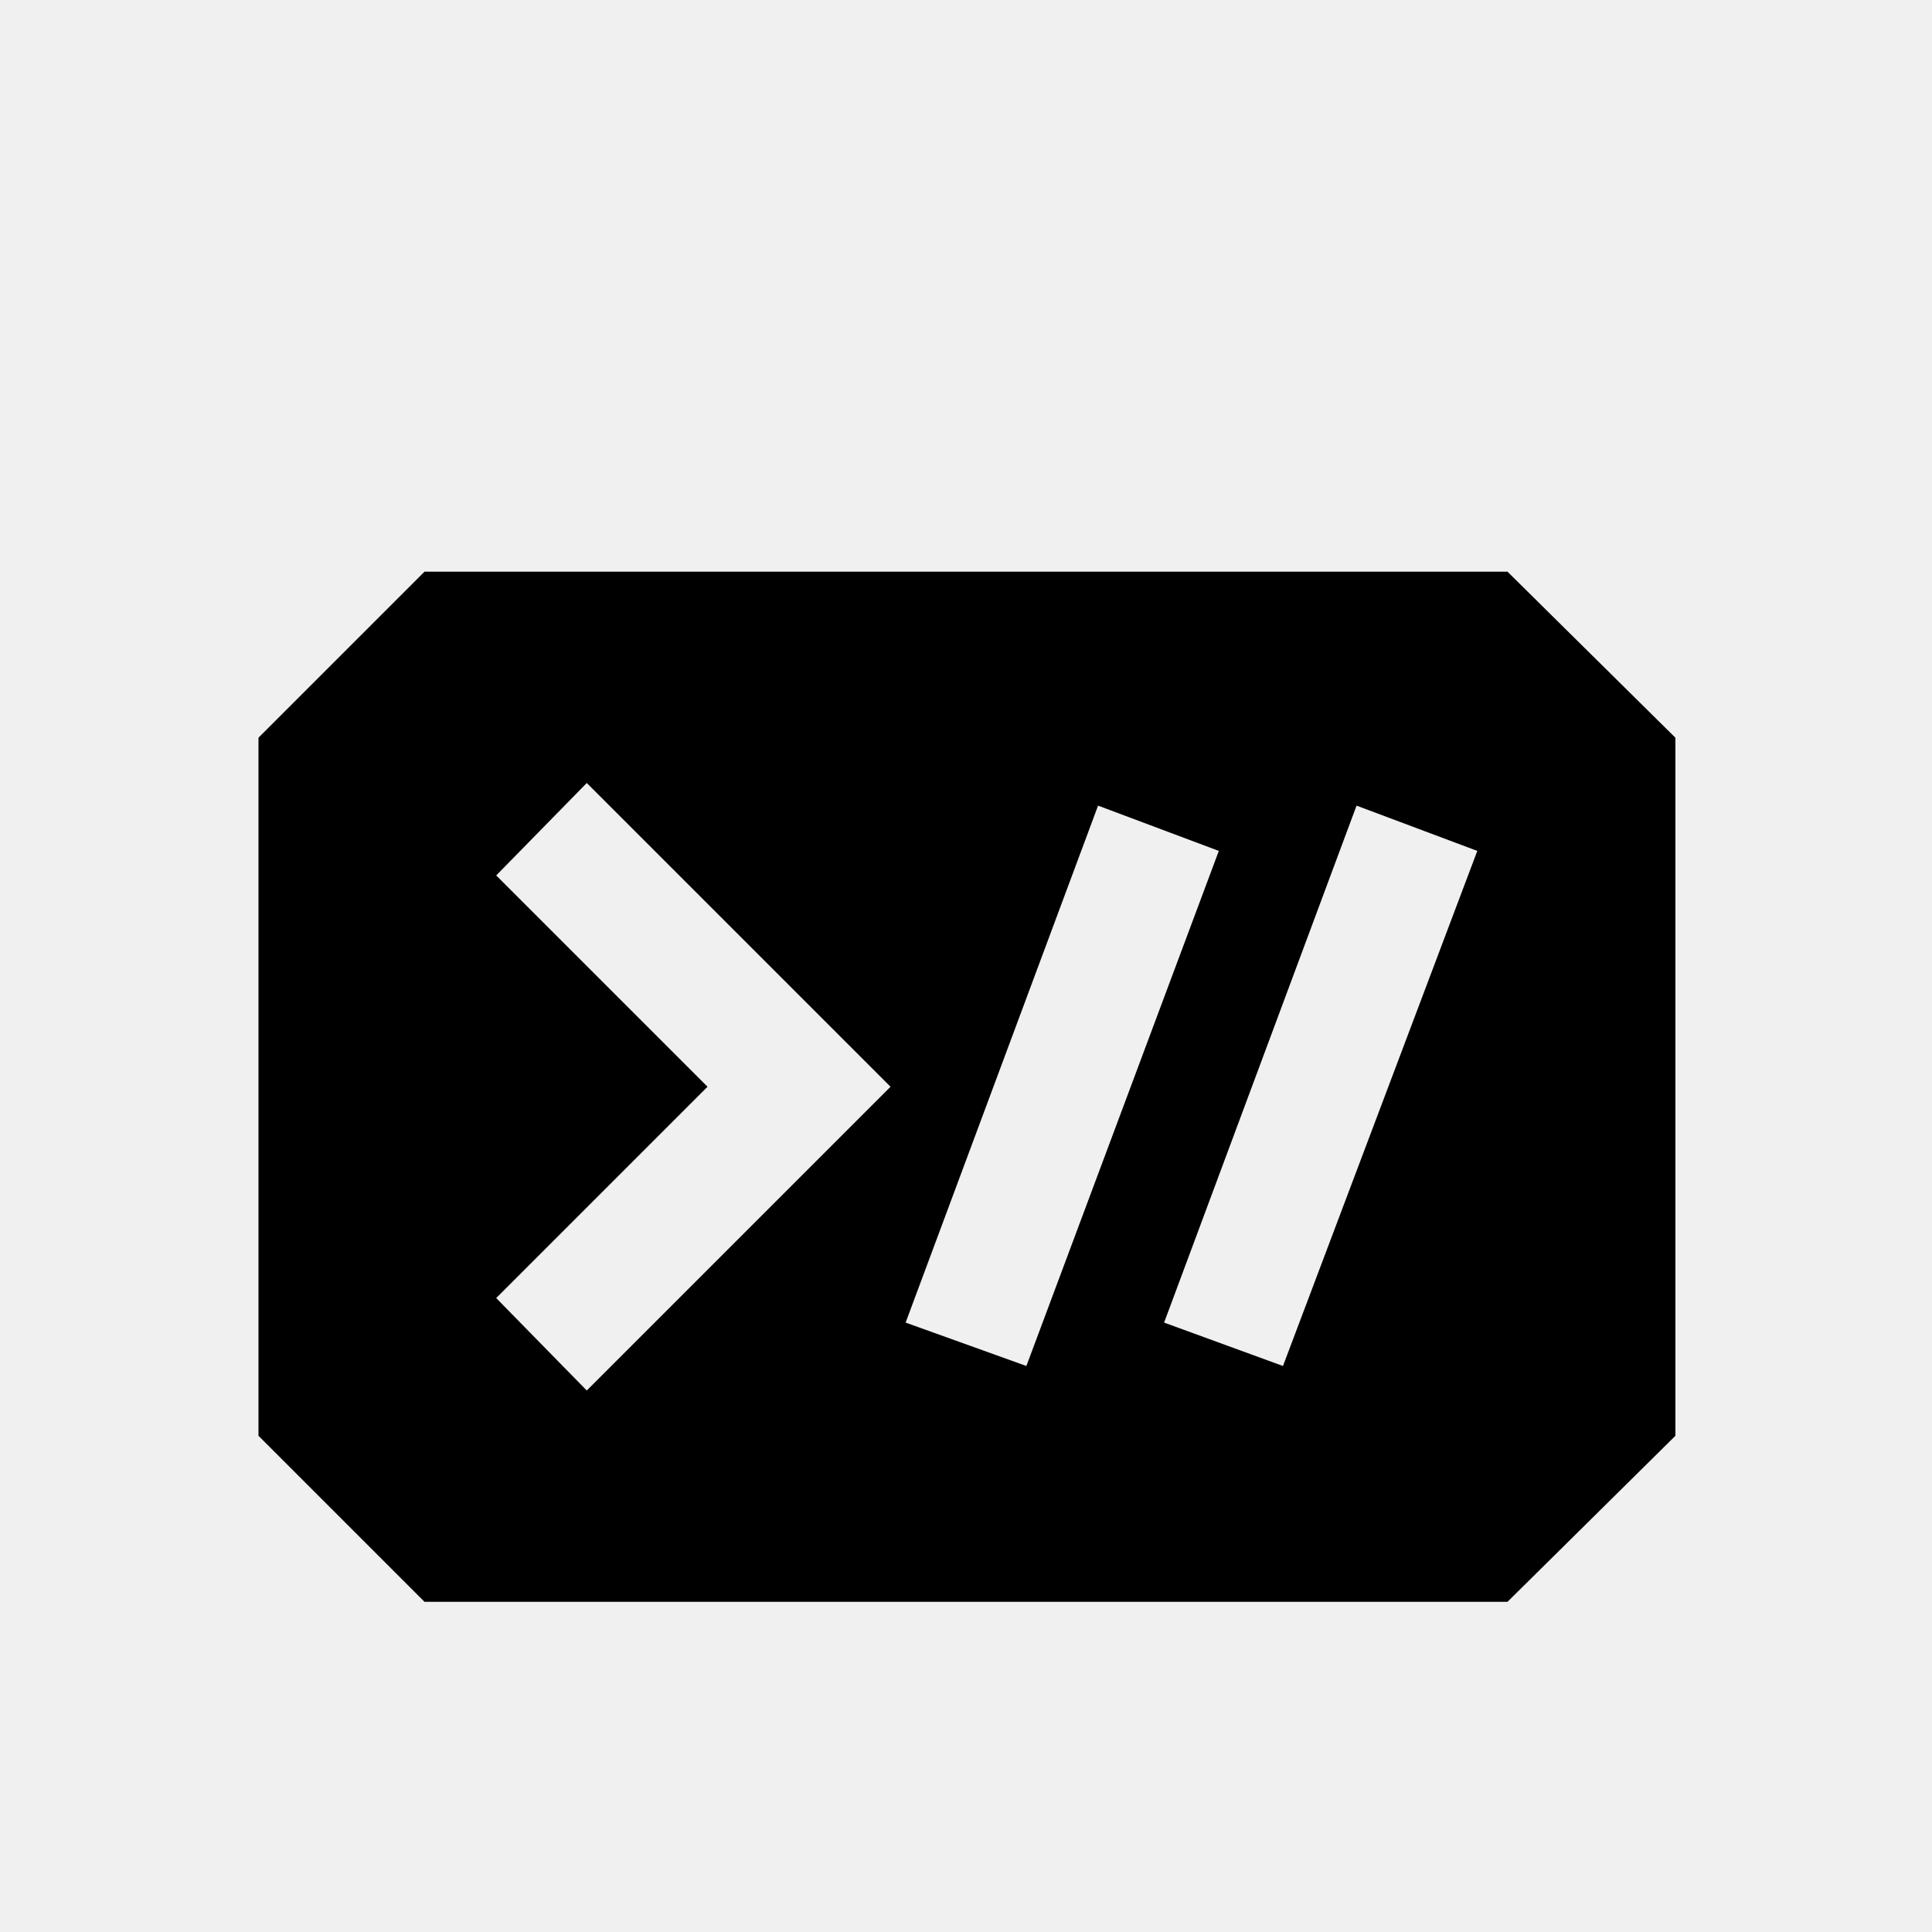
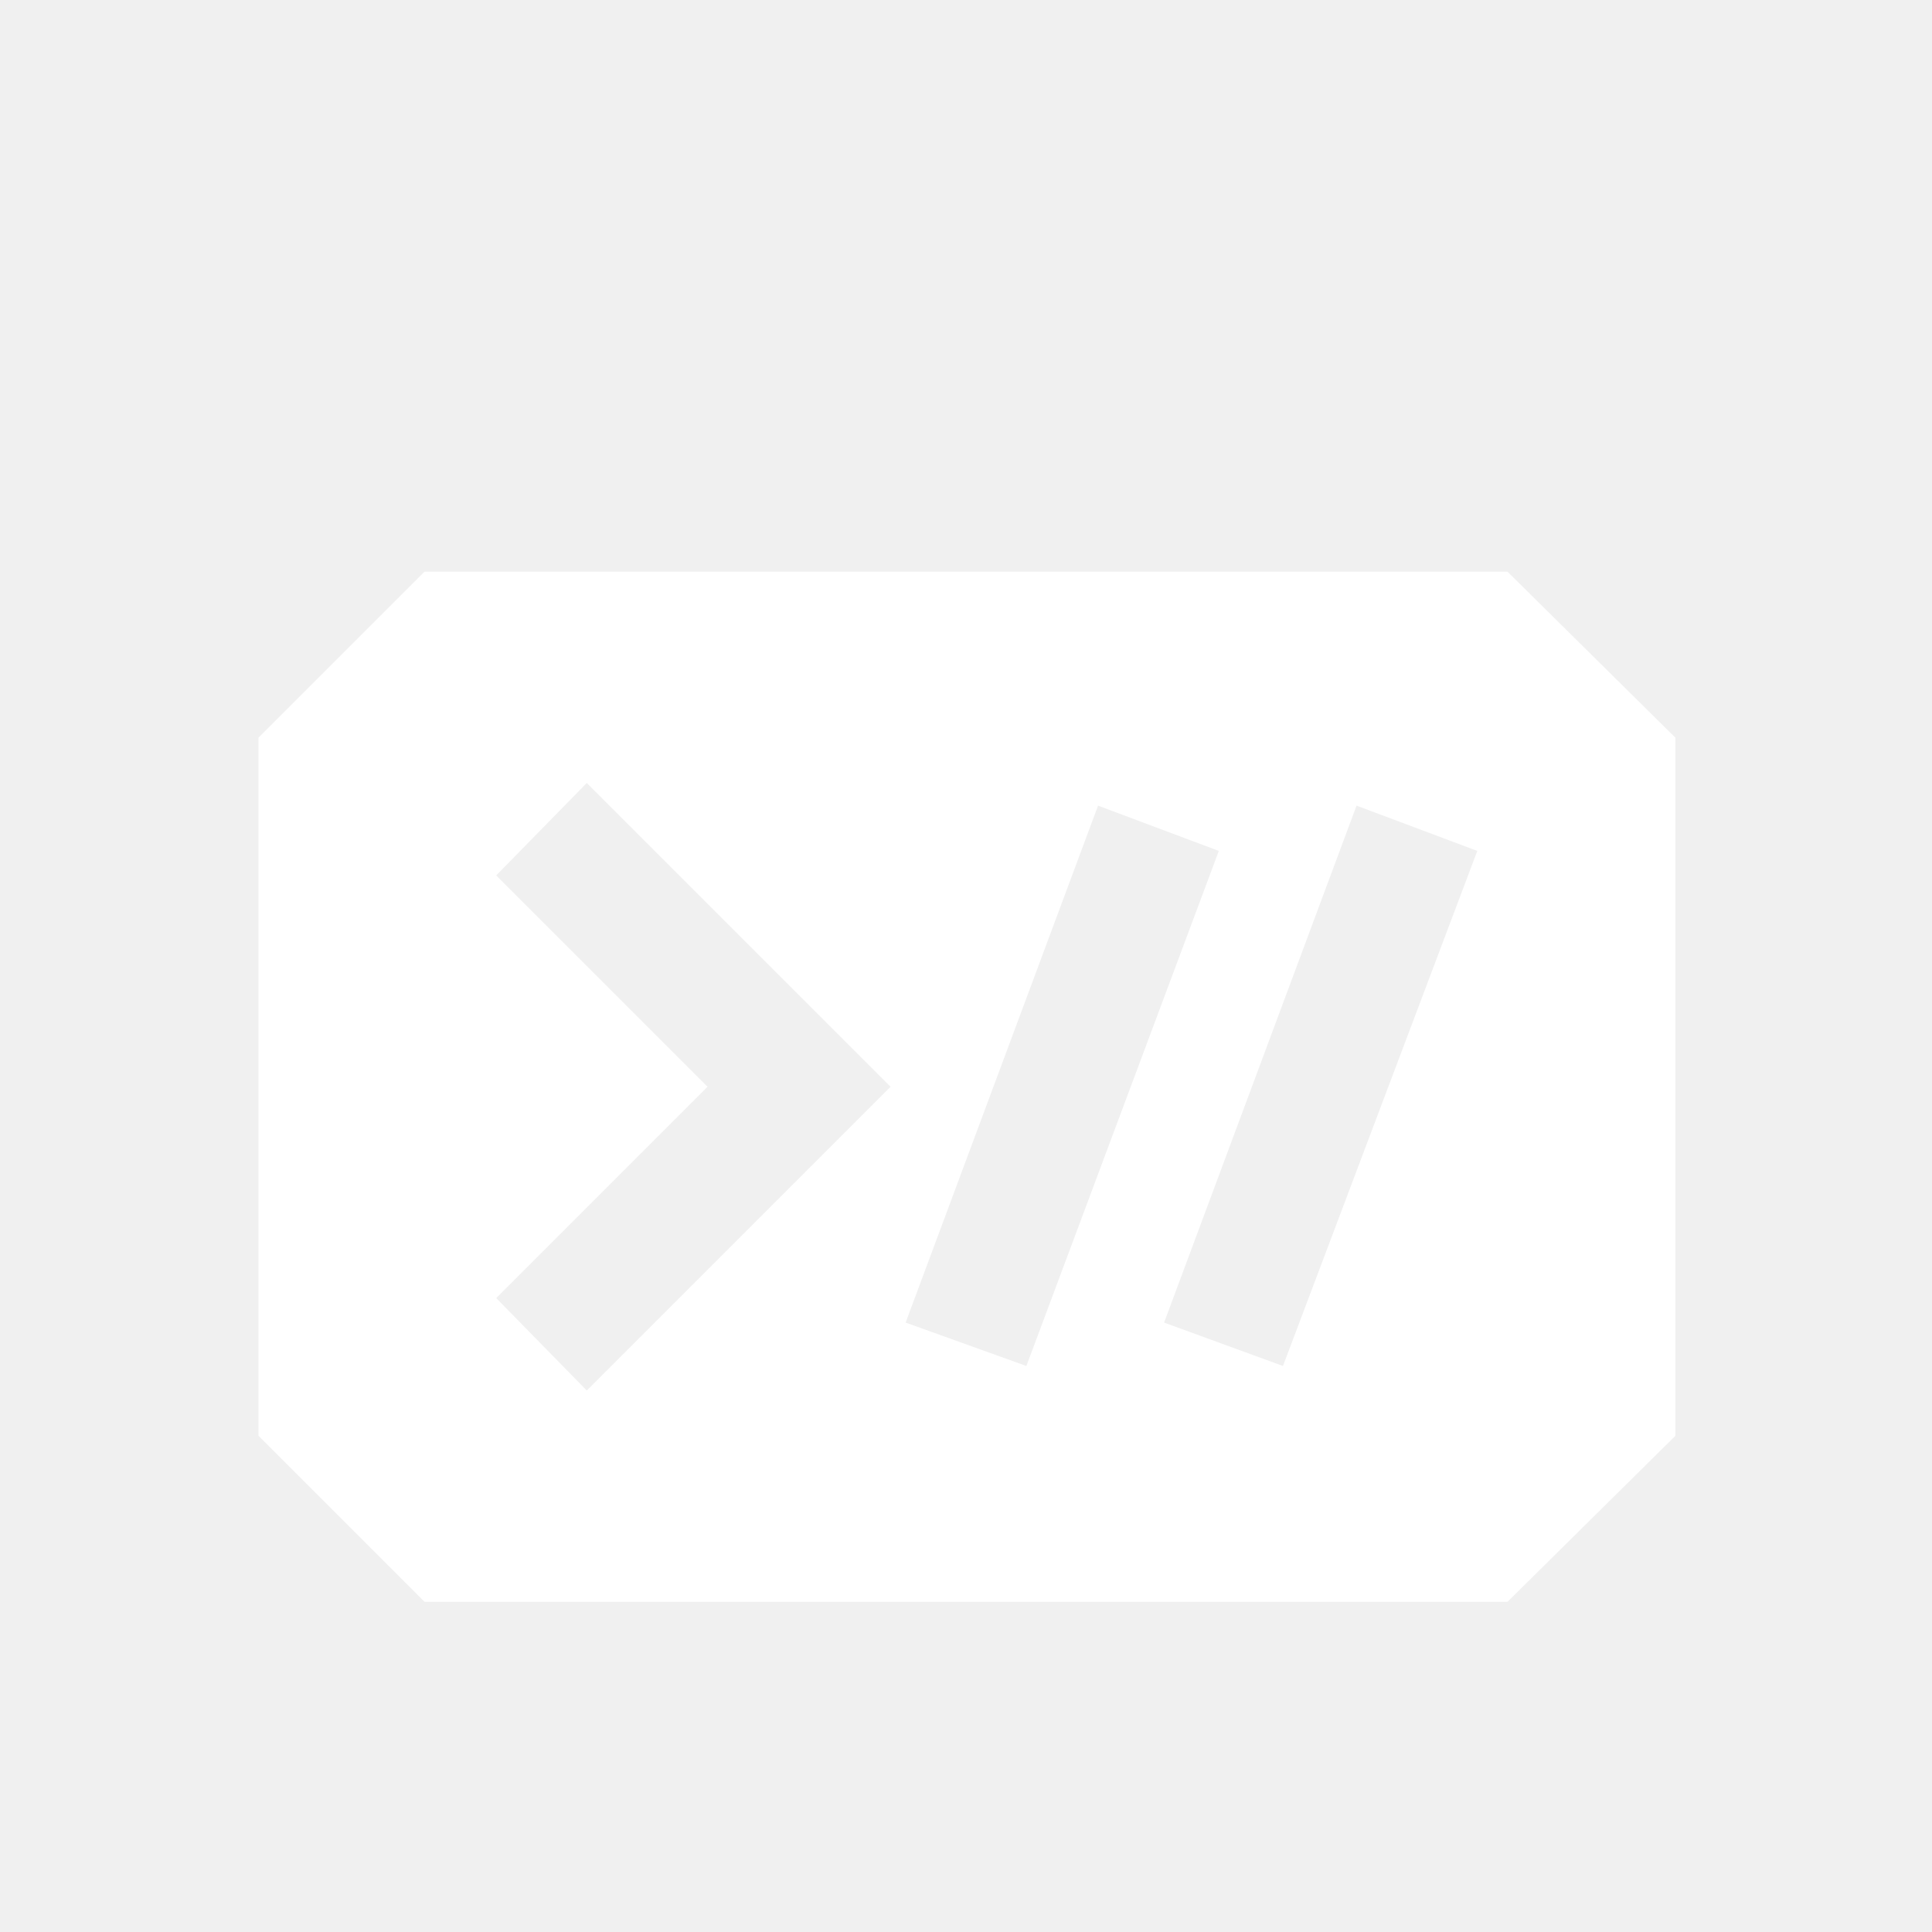
<svg xmlns="http://www.w3.org/2000/svg" version="1.1" viewBox="0 -64 1024 1024" width="512" height="512">
  <g transform="matrix(1 0 0 -1 0 960)">
-     <path fill="currentColor" d="M225 721l-88 -88v-370l88 -88h574l89 88v370l-89 88h-574zM311 609l161 -161l-161 -161l-48 49l112 112l-112 112zM582 597l64 -24l-102 -273l-64 23zM719 597l64 -24l-103 -273l-63 23z" />
+     <path fill="#ffffff" d="M225 721l-88 -88v-370l88 -88h574l89 88v370l-89 88h-574zM311 609l161 -161l-161 -161l-48 49l112 112l-112 112zM582 597l64 -24l-102 -273l-64 23zM719 597l64 -24l-103 -273l-63 23z" />
  </g>
</svg>
